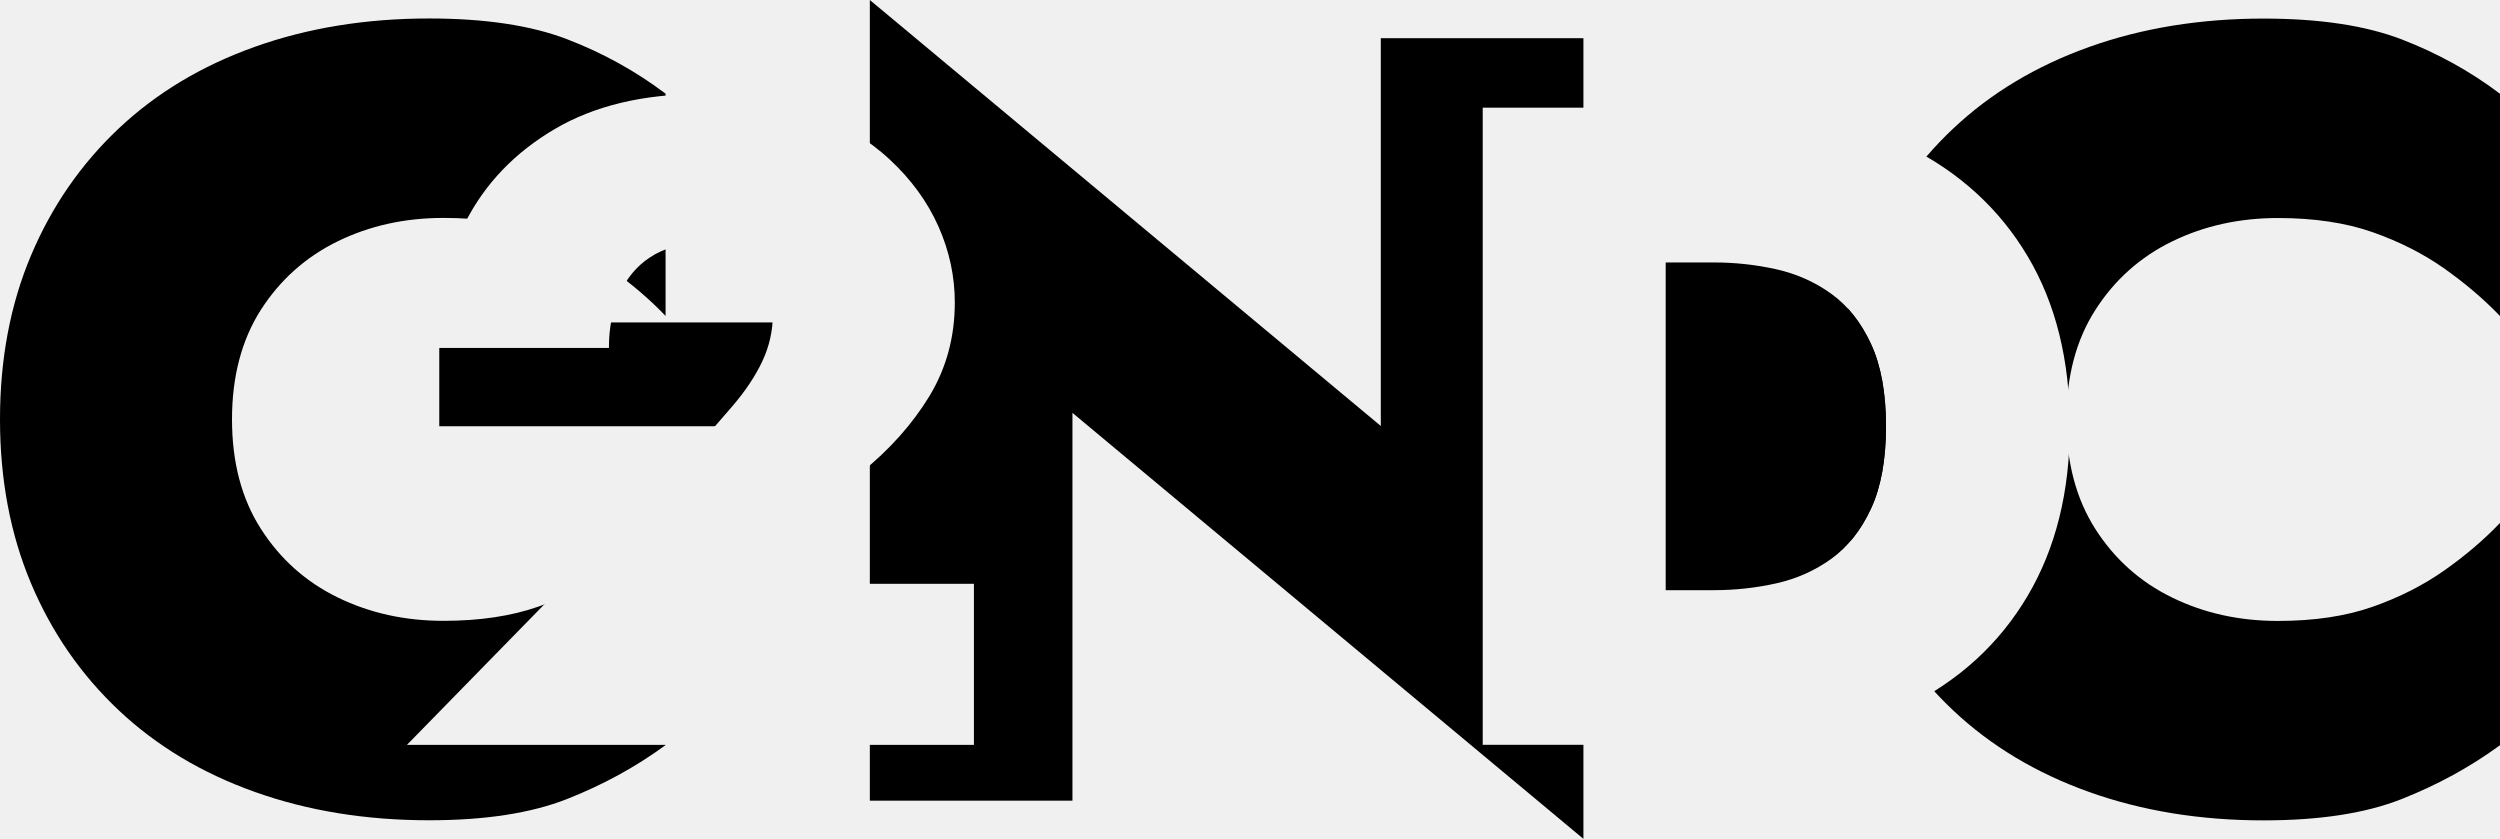
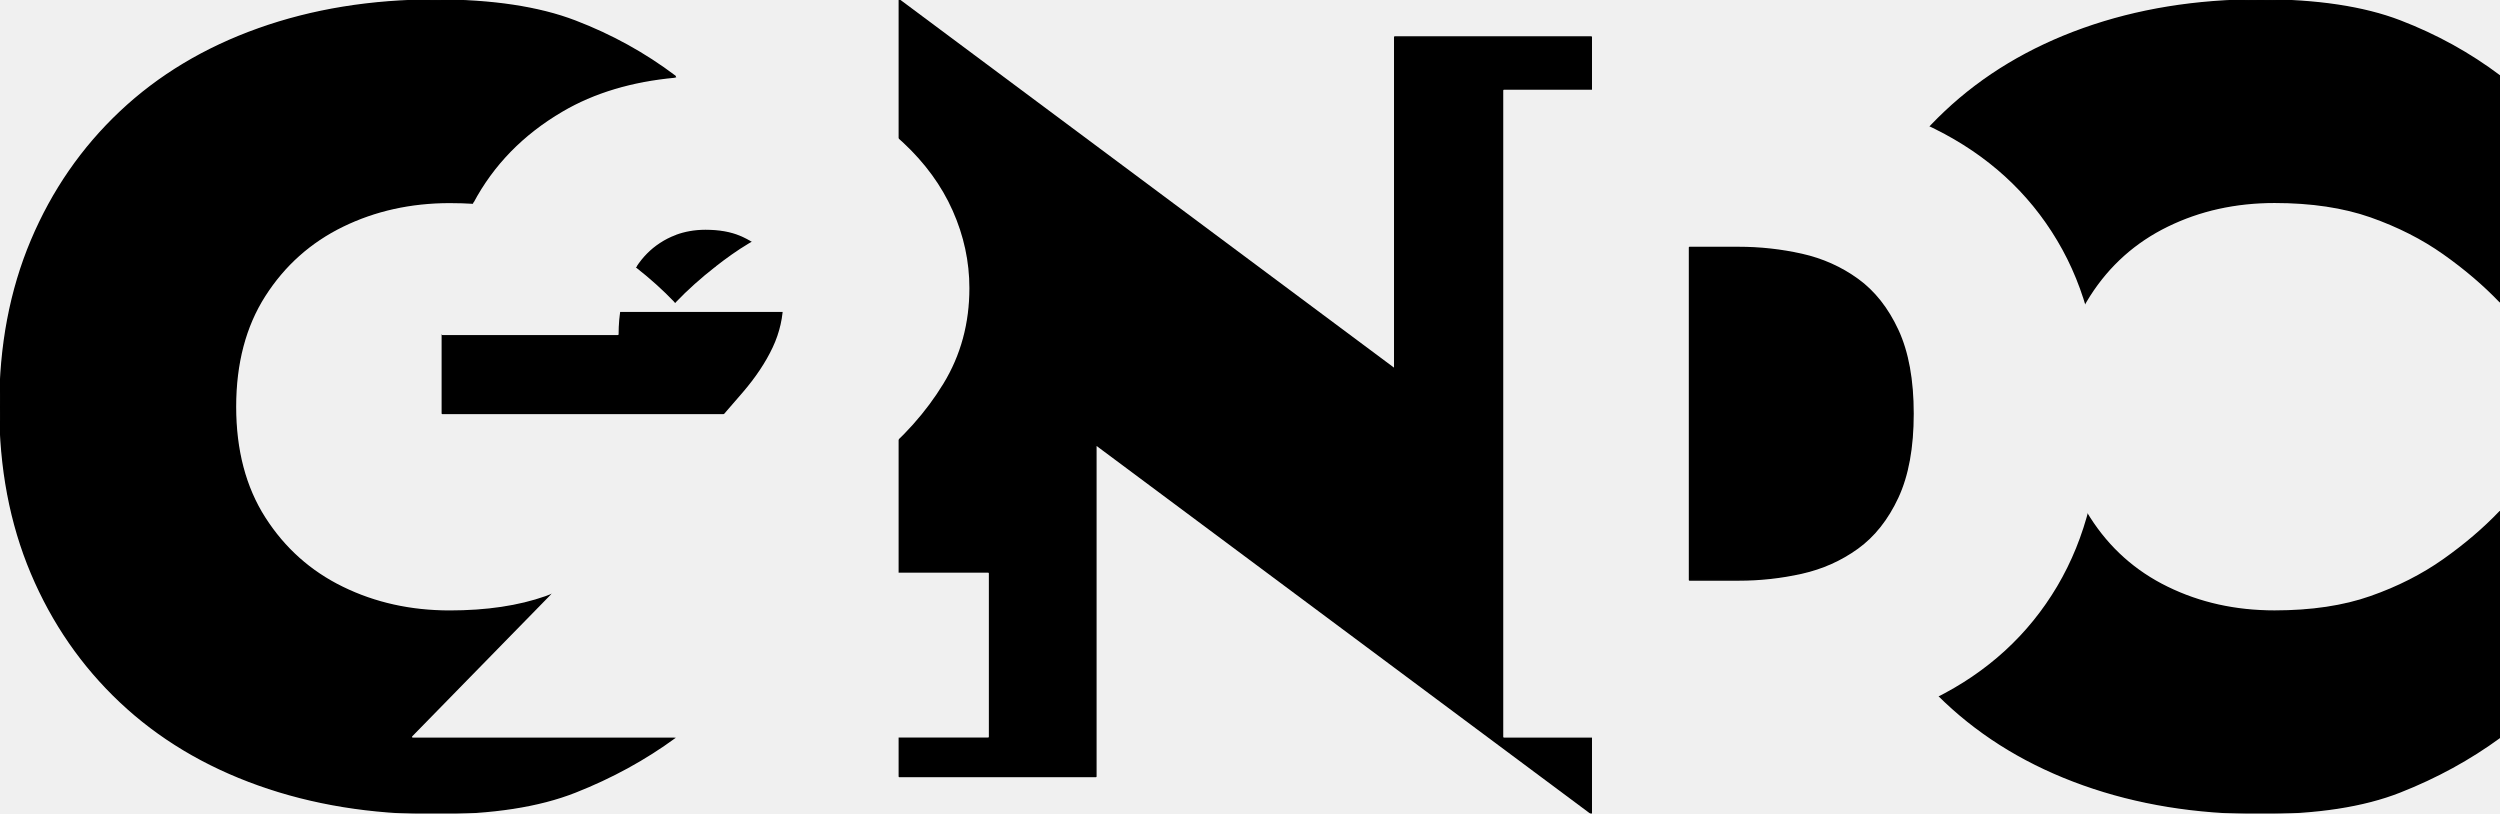
- <svg xmlns="http://www.w3.org/2000/svg" viewBox="67.61 195.77 472.19 158.44" fill="currentColor" role="img" aria-label="CNC 2D">
+ <svg xmlns="http://www.w3.org/2000/svg" viewBox="56.69 195.75 487.03 158.49" fill="currentColor" role="img" aria-label="CNC 2D">
  <defs>
-     <mask id="cnc2d-0" maskUnits="userSpaceOnUse" x="67.61" y="195.77" width="472.19" height="158.44">
-       <rect x="67.61" y="195.77" width="472.19" height="158.44" fill="#fff" />
-       <path d="M197.25,282.47c3.32-3.78,6.22-7.11,8.68-9.97c2.46-2.86,4.35-5.7,5.67-8.51c1.32-2.81,1.98-5.76,1.98-8.85 c0-1.72-0.29-3.38-0.86-4.99c-0.58-1.6-1.49-3.01-2.75-4.21c-1.26-1.2-2.78-2.18-4.56-2.92c-1.78-0.74-3.93-1.12-6.45-1.12 c-3.21,0-6.08,0.83-8.6,2.49c-2.52,1.66-4.44,3.98-5.76,6.96c-1.32,2.98-1.98,6.36-1.98,10.14h-32.67c0-8.6,1.86-16.53,5.59-23.81 c3.72-7.28,9.34-13.12,16.85-17.54c7.51-4.41,16.76-6.62,27.77-6.62c7.68,0,14.5,1.12,20.46,3.35c5.96,2.23,10.97,5.24,15.04,9.03 c4.07,3.78,7.13,7.99,9.2,12.64c2.06,4.64,3.09,9.43,3.09,14.36c0,6.53-1.61,12.44-4.81,17.71c-3.21,5.27-7.51,10.09-12.9,14.44 l-24.93,20.98h46.25v30.43H144.47L197.25,282.47z" fill="#000" />
-       <path d="M382.22,216.1v120.35h-34.56V216.1H382.22z M382.22,307.23h9.11c4.01,0,7.94-0.43,11.78-1.29 c3.84-0.86,7.31-2.41,10.4-4.64c3.09-2.24,5.59-5.39,7.48-9.46c1.89-4.07,2.84-9.25,2.84-15.56c0-6.3-0.95-11.49-2.84-15.56 c-1.89-4.07-4.38-7.22-7.48-9.46c-3.09-2.24-6.56-3.78-10.4-4.64c-3.84-0.86-7.77-1.29-11.78-1.29h-9.11 M382.22,245.33h-11.86 V216.1h22.35c13.64,0,25.36,2.44,35.16,7.31c9.8,4.87,17.36,11.78,22.69,20.72s7.99,19.66,7.99,32.15c0,12.38-2.66,23.07-7.99,32.07 c-5.33,9-12.89,15.93-22.69,20.8c-9.8,4.87-21.52,7.31-35.16,7.31h-22.35v-29.23h11.86" fill="#000" />
+     <mask id="cnc2d-0" maskUnits="userSpaceOnUse" x="56.69" y="195.75" width="487.03" height="158.49">
+       <rect x="56.69" y="195.75" width="487.03" height="158.49" fill="#fff" />
+       <path d="M142.87,260.87h34.18c0-3.96,0.69-7.49,2.07-10.61c0.42-0.94,0.9-1.81,1.43-2.63 c-1.06-0.83-2.15-1.65-3.29-2.45c-4.16-2.94-8.9-5.34-14.21-7.21c-4.1-1.44-8.76-2.32-13.98-2.65c-0.12,0.22-0.25,0.42-0.36,0.64 C144.81,243.57,142.87,251.88,142.87,260.87z" fill="#000" stroke="#000" stroke-width="0.3" stroke-linejoin="round" />
+       <path d="M249.17,307.46h-48.39l26.08-21.94c5.64-4.56,10.13-9.59,13.49-15.11c3.36-5.51,5.04-11.69,5.04-18.53 c0-5.15-1.08-10.16-3.24-15.02c-2.16-4.86-5.37-9.26-9.62-13.22c-4.26-3.96-9.51-7.1-15.74-9.44c-6.24-2.34-13.37-3.51-21.4-3.51 c-2.48,0-4.85,0.13-7.16,0.34v30.36c1.82-0.68,3.79-1.03,5.9-1.03c2.64,0,4.88,0.39,6.75,1.17c1.86,0.78,3.45,1.8,4.77,3.06 c1.32,1.26,2.28,2.73,2.88,4.41c0.6,1.68,0.9,3.42,0.9,5.22c0,3.24-0.69,6.33-2.07,9.26c-1.38,2.94-3.36,5.91-5.94,8.9 c-2.58,3-5.61,6.48-9.08,10.43l-28.11,28.75c4.82-1.8,9.18-4.04,13.03-6.76c4.16-2.94,7.82-6.06,10.98-9.37v43.85h60.94V307.46z" fill="#000" stroke="#000" stroke-width="0.3" stroke-linejoin="round" />
+       <path d="M149.07,235.32c5.21,0.33,9.87,1.21,13.98,2.65c5.31,1.87,10.04,4.27,14.21,7.21c1.14,0.8,2.23,1.62,3.29,2.45 c1.23-1.88,2.75-3.44,4.6-4.65c0.98-0.65,2.01-1.17,3.1-1.58v-30.36c-8.42,0.78-15.73,2.96-21.89,6.58 C158.71,222.1,152.96,228.01,149.07,235.32z" fill="#000" stroke="#000" stroke-width="0.3" stroke-linejoin="round" />
+       <path d="M177.25,304.81c-3.85,2.72-8.21,4.96-13.03,6.76l-27.11,27.73h51.12v-43.85 C185.07,298.74,181.41,301.87,177.25,304.81z" fill="#000" stroke="#000" stroke-width="0.3" stroke-linejoin="round" />
+       <path d="M385.84,213.38v125.91h-36.15V213.38H385.84z M385.84,308.72h9.53c4.2,0,8.3-0.45,12.32-1.35 c4.02-0.9,7.64-2.52,10.88-4.86c3.24-2.34,5.85-5.64,7.82-9.89c1.98-4.26,2.97-9.68,2.97-16.28c0-6.59-0.99-12.02-2.97-16.28 c-1.98-4.25-4.59-7.55-7.82-9.89c-3.24-2.34-6.87-3.96-10.88-4.86c-4.02-0.9-8.12-1.35-12.32-1.35h-9.53 M385.84,243.96h-12.41 v-30.58h23.38c14.27,0,26.53,2.55,36.78,7.64c10.25,5.1,18.17,12.32,23.74,21.67c5.58,9.35,8.36,20.57,8.36,33.64 c0,12.95-2.79,24.13-8.36,33.55c-5.58,9.41-13.49,16.67-23.74,21.76c-10.25,5.1-22.51,7.64-36.78,7.64h-23.38v-30.58h12.41" fill="#000" stroke="#000" stroke-width="0.3" stroke-linejoin="round" />
    </mask>
  </defs>
-   <g mask="url(#cnc2d-0)">
-     <rect x="150.58" y="256.67" width="81.32" height="19.61" />
-     <path d="M131.39,241.35c6.04-2.95,12.69-4.42,19.96-4.42c6.86,0,12.83,0.89,17.9,2.67c5.07,1.78,9.6,4.08,13.58,6.89 c3.98,2.81,7.48,5.8,10.49,8.95v-41.98c-5.63-4.25-11.83-7.68-18.62-10.29c-6.79-2.6-15.47-3.91-26.03-3.91 c-11.94,0-22.91,1.78-32.92,5.35c-10.02,3.57-18.59,8.71-25.72,15.43c-7.13,6.72-12.65,14.71-16.56,23.97 c-3.91,9.26-5.86,19.58-5.86,30.97c0,11.39,1.96,21.71,5.86,30.97s9.43,17.25,16.56,23.97c7.13,6.72,15.71,11.87,25.72,15.43 c10.01,3.57,20.99,5.35,32.92,5.35c10.56,0,19.24-1.34,26.03-4.01s13-6.07,18.62-10.19v-41.98c-3.02,3.16-6.52,6.14-10.49,8.95 c-3.98,2.81-8.51,5.11-13.58,6.89c-5.08,1.78-11.04,2.67-17.9,2.67c-7.27,0-13.92-1.47-19.96-4.42 c-6.04-2.95-10.87-7.27-14.51-12.96c-3.64-5.69-5.45-12.58-5.45-20.68c0-8.09,1.82-14.99,5.45-20.68 C120.52,248.62,125.36,244.3,131.39,241.35z" />
-     <path d="M366.68,202.97v151.24l-96.51-80.46v73.25H231.9V195.77l96.51,80.46v-73.25H366.68z" />
-     <path d="M463.36,295.67c3.63,5.69,8.47,10.02,14.51,12.96c6.03,2.95,12.69,4.42,19.96,4.42c6.86,0,12.83-0.89,17.9-2.67 c5.07-1.78,9.6-4.08,13.58-6.89c3.98-2.81,7.48-5.79,10.49-8.95v41.98c-5.62,4.12-11.83,7.51-18.62,10.19s-15.47,4.01-26.03,4.01 c-11.93,0-22.91-1.78-32.92-5.35c-10.02-3.57-18.59-8.71-25.72-15.43c-7.13-6.72-12.65-14.71-16.56-23.97s-5.86-19.58-5.86-30.97 c0-11.38,1.96-21.71,5.86-30.97c3.91-9.26,9.43-17.25,16.56-23.97c7.13-6.72,15.71-11.86,25.72-15.43 c10.01-3.57,20.99-5.35,32.92-5.35c10.56,0,19.24,1.31,26.03,3.91c6.79,2.61,13,6.04,18.62,10.29v41.98 c-3.02-3.15-6.52-6.14-10.49-8.95c-3.98-2.81-8.51-5.11-13.58-6.89c-5.08-1.78-11.04-2.67-17.9-2.67c-7.27,0-13.93,1.48-19.96,4.42 c-6.04,2.95-10.88,7.27-14.51,12.96c-3.64,5.69-5.45,12.59-5.45,20.68C457.91,283.08,459.73,289.98,463.36,295.67z" />
+   <g mask="url(#cnc2d-0)" stroke="currentColor" stroke-width="0.3" stroke-linejoin="round">
+     <polyline points="146.67,256.67 231.9,256.67 231.9,276.28 142.87,276.28 142.87,260.87 " />
+     <path d="M366.68,202.97v151.24l-96.51-71.88v64.68H231.9V195.77l96.51,71.9v-64.7H366.68z" />
+     <path d="M463.74,296.62c3.8,5.96,8.86,10.48,15.18,13.56c6.31,3.09,13.27,4.63,20.88,4.63c7.17,0,13.42-0.93,18.73-2.8 c5.31-1.86,10.04-4.27,14.21-7.21c4.16-2.94,7.82-6.06,10.98-9.37v43.92c-5.88,4.31-12.38,7.86-19.48,10.66s-16.18,4.2-27.23,4.2 c-12.48,0-23.97-1.87-34.44-5.6c-10.48-3.73-19.45-9.11-26.91-16.15c-7.46-7.03-13.24-15.39-17.33-25.08 c-4.09-9.69-6.14-20.49-6.14-32.4c0-11.91,2.05-22.71,6.14-32.4c4.09-9.69,9.87-18.05,17.33-25.08 c7.46-7.03,16.43-12.41,26.91-16.15c10.47-3.73,21.96-5.6,34.44-5.6c11.05,0,20.13,1.37,27.23,4.09c7.1,2.73,13.6,6.32,19.48,10.76 v43.92c-3.16-3.3-6.82-6.42-10.98-9.36c-4.16-2.94-8.9-5.34-14.21-7.21c-5.31-1.86-11.56-2.8-18.73-2.8 c-7.61,0-14.57,1.54-20.88,4.63c-6.32,3.09-11.38,7.61-15.18,13.56c-3.8,5.96-5.7,13.17-5.7,21.63 C458.03,283.46,459.93,290.67,463.74,296.62z" />
+     <path d="M195.92,247.63c-2.83,2.21-5.4,4.51-7.69,6.91v-13.14c1.08,0.41,2.12,0.93,3.1,1.58 C193.17,244.19,194.7,245.74,195.92,247.63z" />
+     <path d="M227.39,235.32c-5.21,0.33-9.87,1.21-13.98,2.65c-5.31,1.87-10.04,4.27-14.21,7.21c-1.14,0.8-2.23,1.62-3.29,2.45 c-1.23-1.88-2.75-3.44-4.6-4.65c-0.98-0.65-2.01-1.17-3.1-1.58v-30.36c8.42,0.78,15.73,2.96,21.89,6.58 C217.76,222.1,223.5,228.01,227.39,235.32z" />
+     <path d="M180.54,247.63c2.83,2.21,5.4,4.51,7.69,6.91v-13.14c-1.08,0.41-2.12,0.93-3.1,1.58 C183.29,244.19,181.77,245.74,180.54,247.63z" />
+     <path d="M164.22,311.56c-0.4,0.15-0.77,0.31-1.18,0.46c-5.31,1.87-11.55,2.8-18.73,2.8c-7.61,0-14.57-1.54-20.88-4.63 c-6.32-3.08-11.38-7.61-15.18-13.56c-3.8-5.95-5.7-13.17-5.7-21.64c0-8.47,1.9-15.68,5.7-21.63c3.8-5.95,8.86-10.47,15.18-13.56 c6.31-3.08,13.27-4.63,20.88-4.63c1.64,0,3.22,0.05,4.75,0.15c3.89-7.31,9.64-13.22,17.27-17.7c6.16-3.62,13.47-5.8,21.89-6.58 v-0.41c-5.89-4.45-12.38-8.04-19.48-10.76c-7.1-2.72-16.18-4.09-27.23-4.09c-12.49,0-23.97,1.87-34.44,5.6 c-10.48,3.73-19.45,9.12-26.91,16.15c-7.46,7.03-13.24,15.39-17.33,25.08c-4.09,9.69-6.14,20.49-6.14,32.4 c0,11.91,2.05,22.71,6.14,32.4c4.09,9.69,9.87,18.05,17.33,25.08c7.46,7.03,16.43,12.42,26.91,16.15 c10.47,3.73,21.96,5.6,34.44,5.6c11.05,0,20.13-1.4,27.23-4.2s13.6-6.35,19.48-10.66v-0.06h-51.12L164.22,311.56z" />
  </g>
-   <g>
-     <path d="M382.22,307.23v-61.89h9.11c4.01,0,7.94,0.43,11.78,1.29c3.84,0.86,7.31,2.41,10.4,4.64c3.09,2.23,5.59,5.39,7.48,9.46 c1.89,4.07,2.84,9.26,2.84,15.56c0,6.3-0.95,11.49-2.84,15.56c-1.89,4.07-4.38,7.22-7.48,9.46c-3.09,2.23-6.56,3.78-10.4,4.64 c-3.84,0.86-7.77,1.29-11.78,1.29H382.22z" />
+   <g stroke="currentColor" stroke-width="0.3" stroke-linejoin="round">
+     <path d="M385.84,308.72v-64.75h9.53c4.2,0,8.3,0.45,12.32,1.35c4.02,0.9,7.64,2.52,10.88,4.86c3.24,2.34,5.85,5.64,7.82,9.89 c1.98,4.26,2.97,9.68,2.97,16.28c0,6.6-0.99,12.02-2.97,16.28c-1.98,4.26-4.59,7.55-7.82,9.89c-3.24,2.34-6.87,3.96-10.88,4.86 c-4.02,0.9-8.12,1.35-12.32,1.35H385.84z" />
  </g>
</svg>
